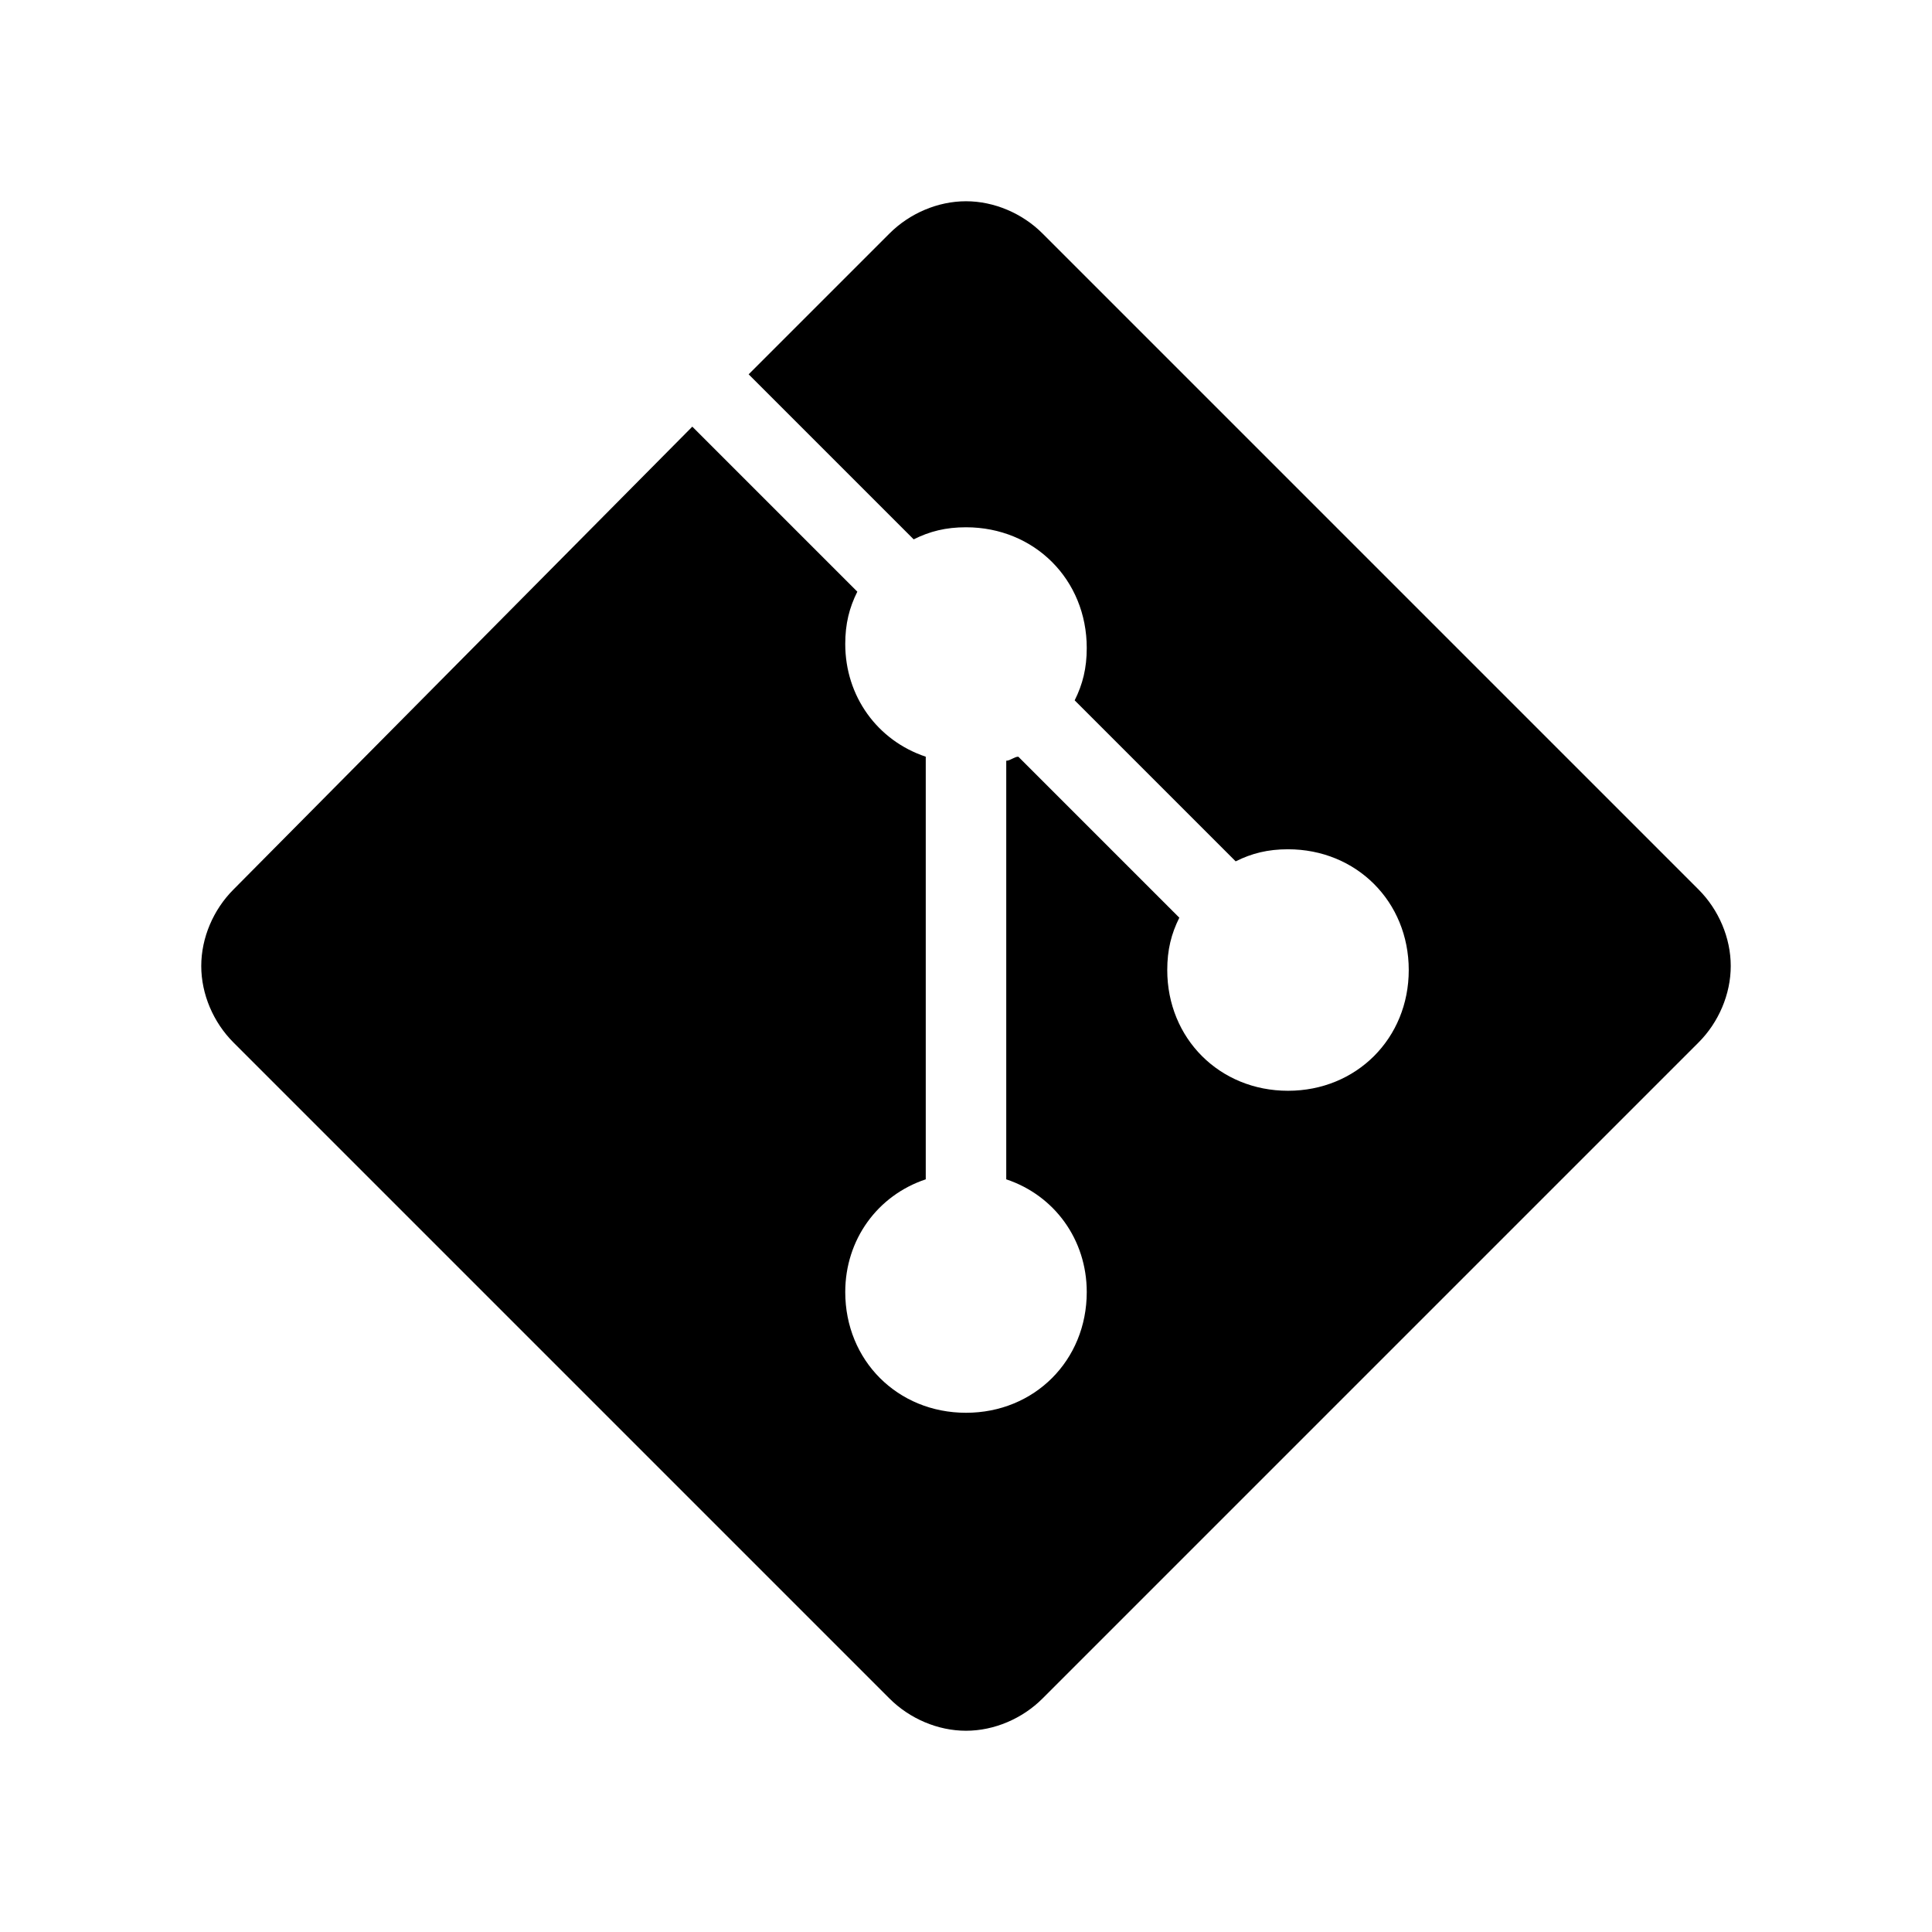
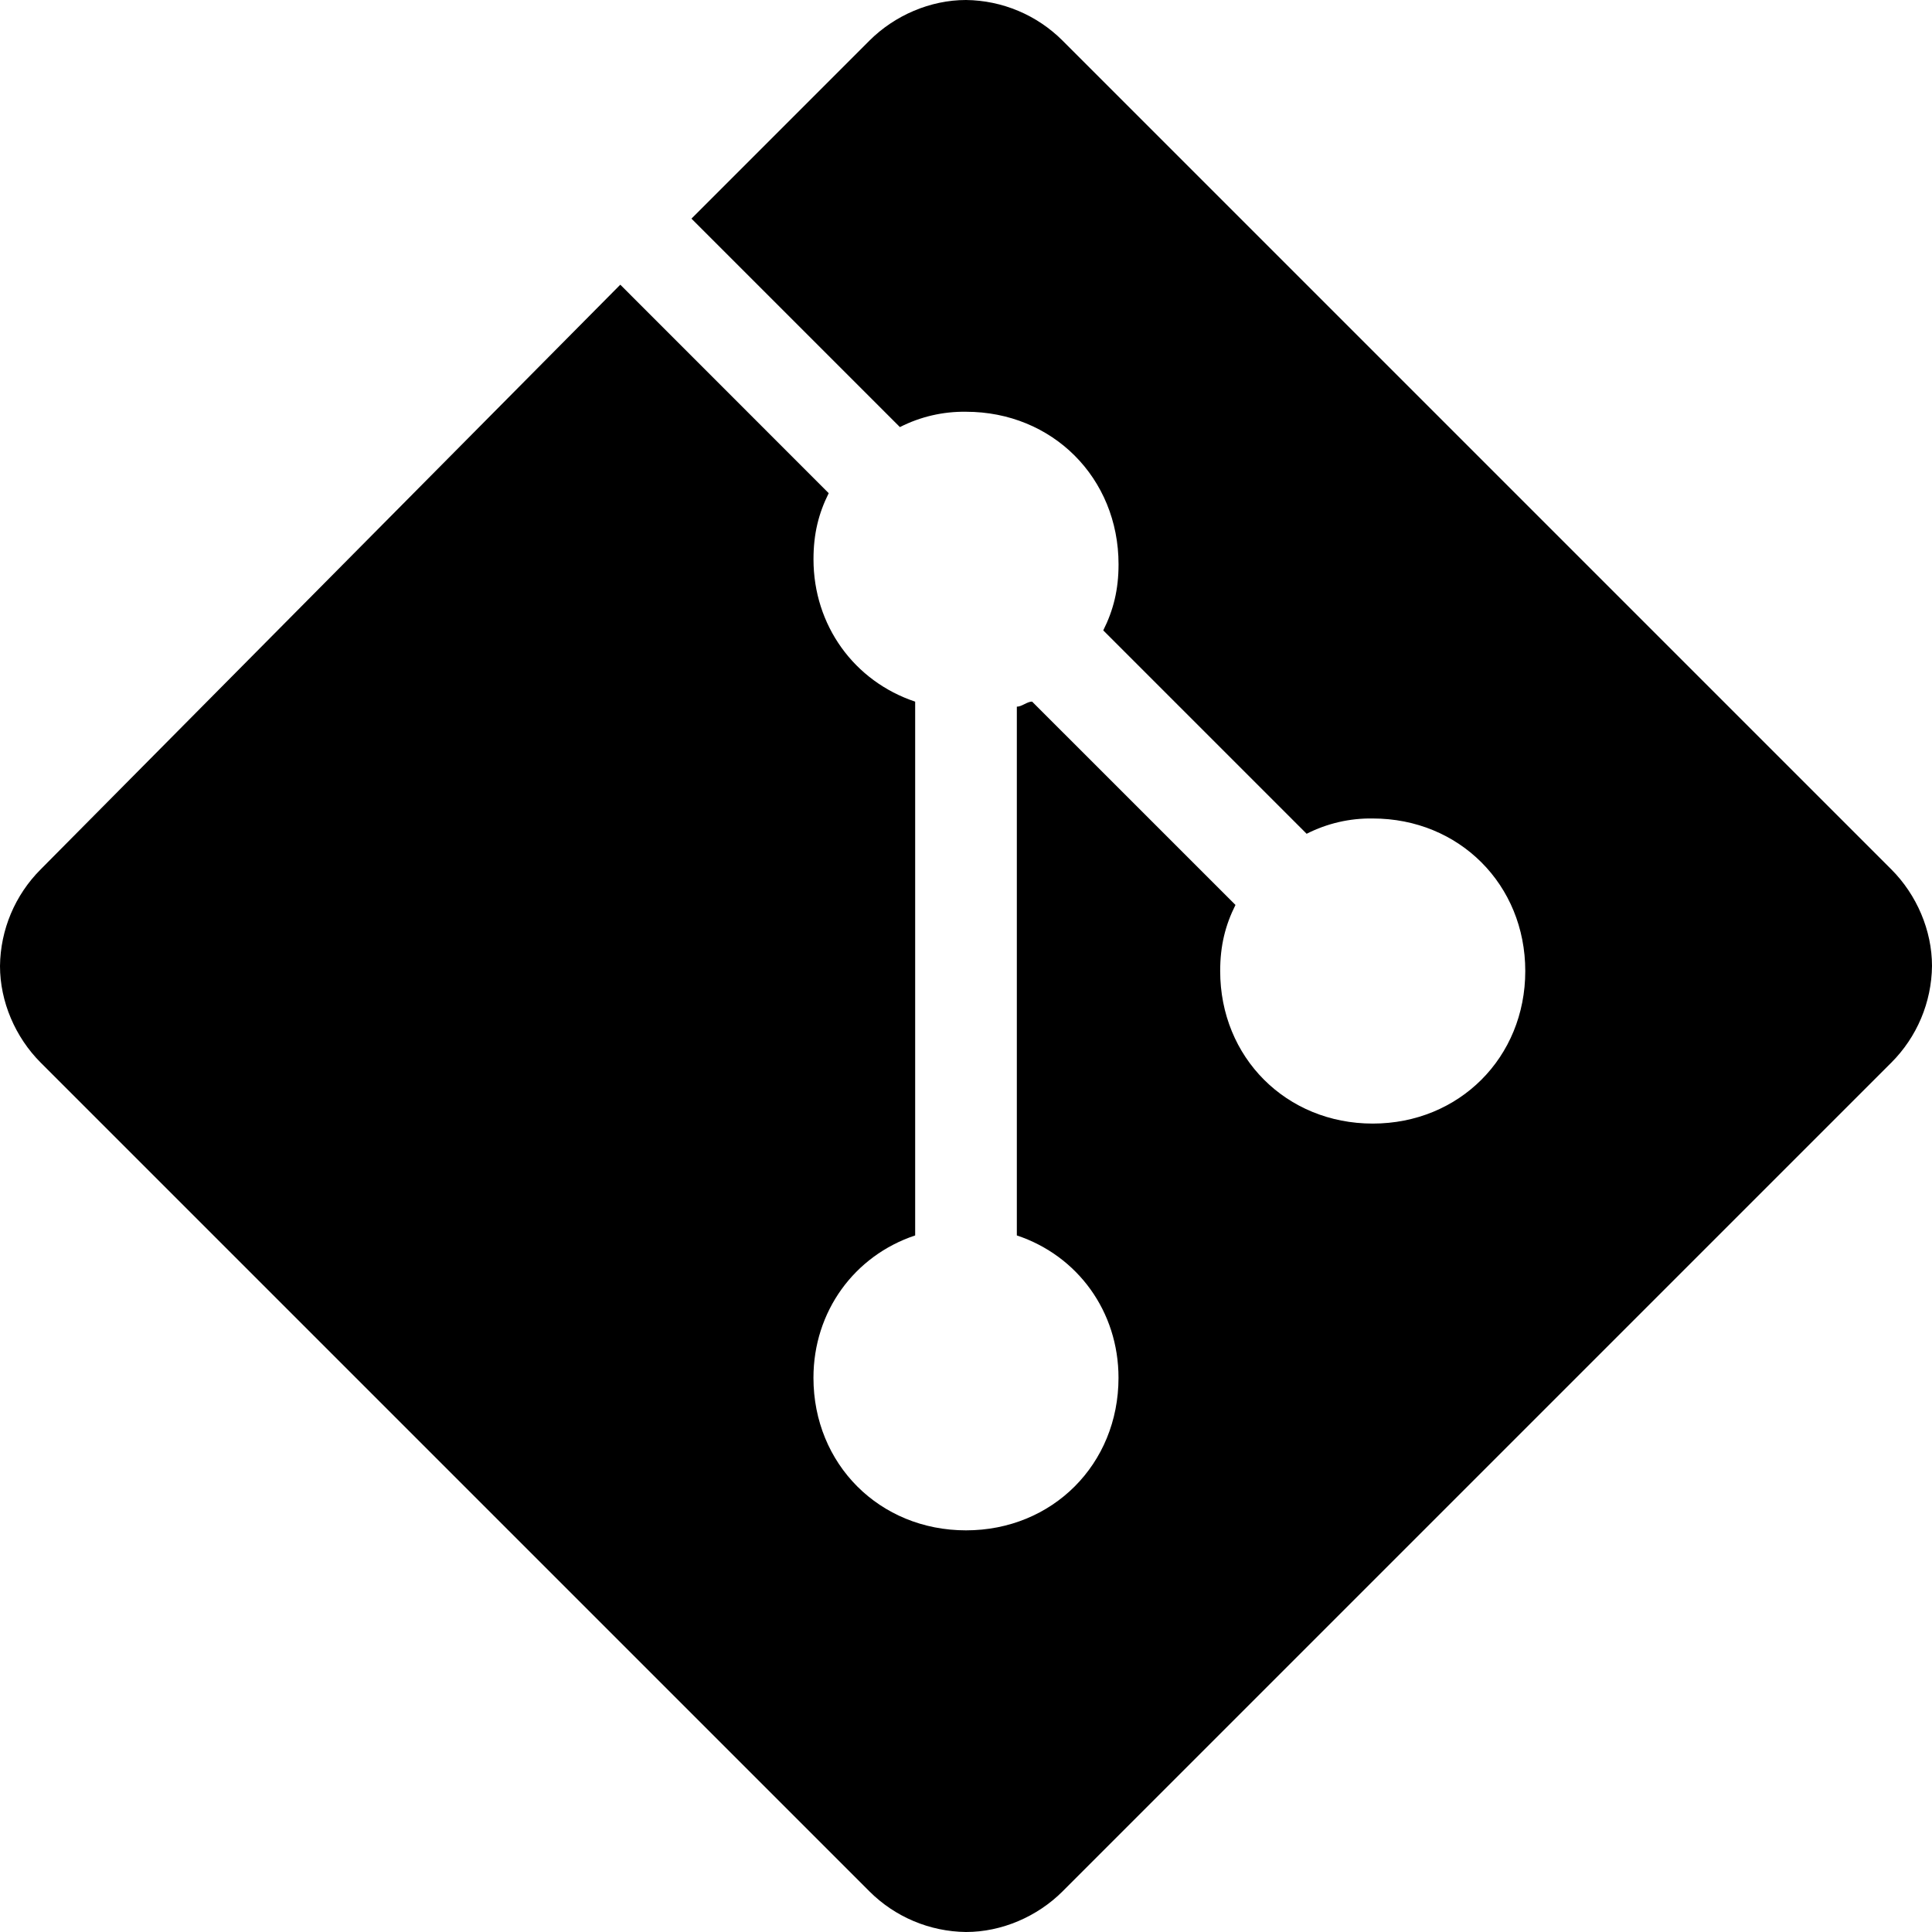
<svg xmlns="http://www.w3.org/2000/svg" viewBox="0 0 48 48" class="svg gitea-git" width="16" height="16" aria-hidden="true">
-   <path d="M42.2 22.1 25.9 5.8c-.5-.5-1.2-.8-1.9-.8s-1.4.3-1.9.8l-3.5 3.5 4.1 4.1c.4-.2.8-.3 1.3-.3 1.7 0 3 1.3 3 3 0 .5-.1.9-.3 1.3l4 4c.4-.2.8-.3 1.3-.3 1.7 0 3 1.3 3 3s-1.3 3-3 3-3-1.3-3-3c0-.5.1-.9.3-1.3l-4-4c-.1 0-.2.1-.3.1v10.4c1.2.4 2 1.5 2 2.8 0 1.7-1.3 3-3 3s-3-1.3-3-3c0-1.3.8-2.4 2-2.8V18.8c-1.2-.4-2-1.5-2-2.8 0-.5.1-.9.3-1.3l-4.1-4.1L5.8 22.1c-.5.5-.8 1.2-.8 1.9s.3 1.4.8 1.9l16.3 16.3c.5.5 1.2.8 1.9.8s1.4-.3 1.9-.8l16.3-16.3c.5-.5.8-1.2.8-1.9s-.3-1.4-.8-1.9" />
+   <path d="M46.99 21.6 26.4 1.01A3.45 3.45 0 0 0 24 0c-.884 0-1.768.379-2.4 1.01l-4.421 4.422 5.179 5.179A3.5 3.5 0 0 1 24 10.23c2.147 0 3.79 1.643 3.79 3.79 0 .632-.127 1.137-.38 1.642l5.053 5.053a3.5 3.5 0 0 1 1.642-.38c2.148 0 3.79 1.643 3.79 3.79s-1.642 3.79-3.79 3.79c-2.147 0-3.79-1.642-3.79-3.79 0-.631.127-1.137.38-1.642l-5.053-5.052c-.126 0-.253.126-.379.126v13.137c1.516.505 2.526 1.894 2.526 3.537 0 2.147-1.642 3.79-3.789 3.79s-3.79-1.643-3.79-3.79c0-1.643 1.011-3.032 2.527-3.537V17.432c-1.516-.506-2.526-1.895-2.526-3.537 0-.632.126-1.137.378-1.642l-5.178-5.18L1.01 21.6A3.45 3.45 0 0 0 0 24c0 .884.379 1.768 1.01 2.4L21.6 46.99A3.45 3.45 0 0 0 24 48c.884 0 1.768-.379 2.4-1.01L46.99 26.4A3.45 3.45 0 0 0 48 24c0-.884-.379-1.768-1.01-2.4" />
</svg>
